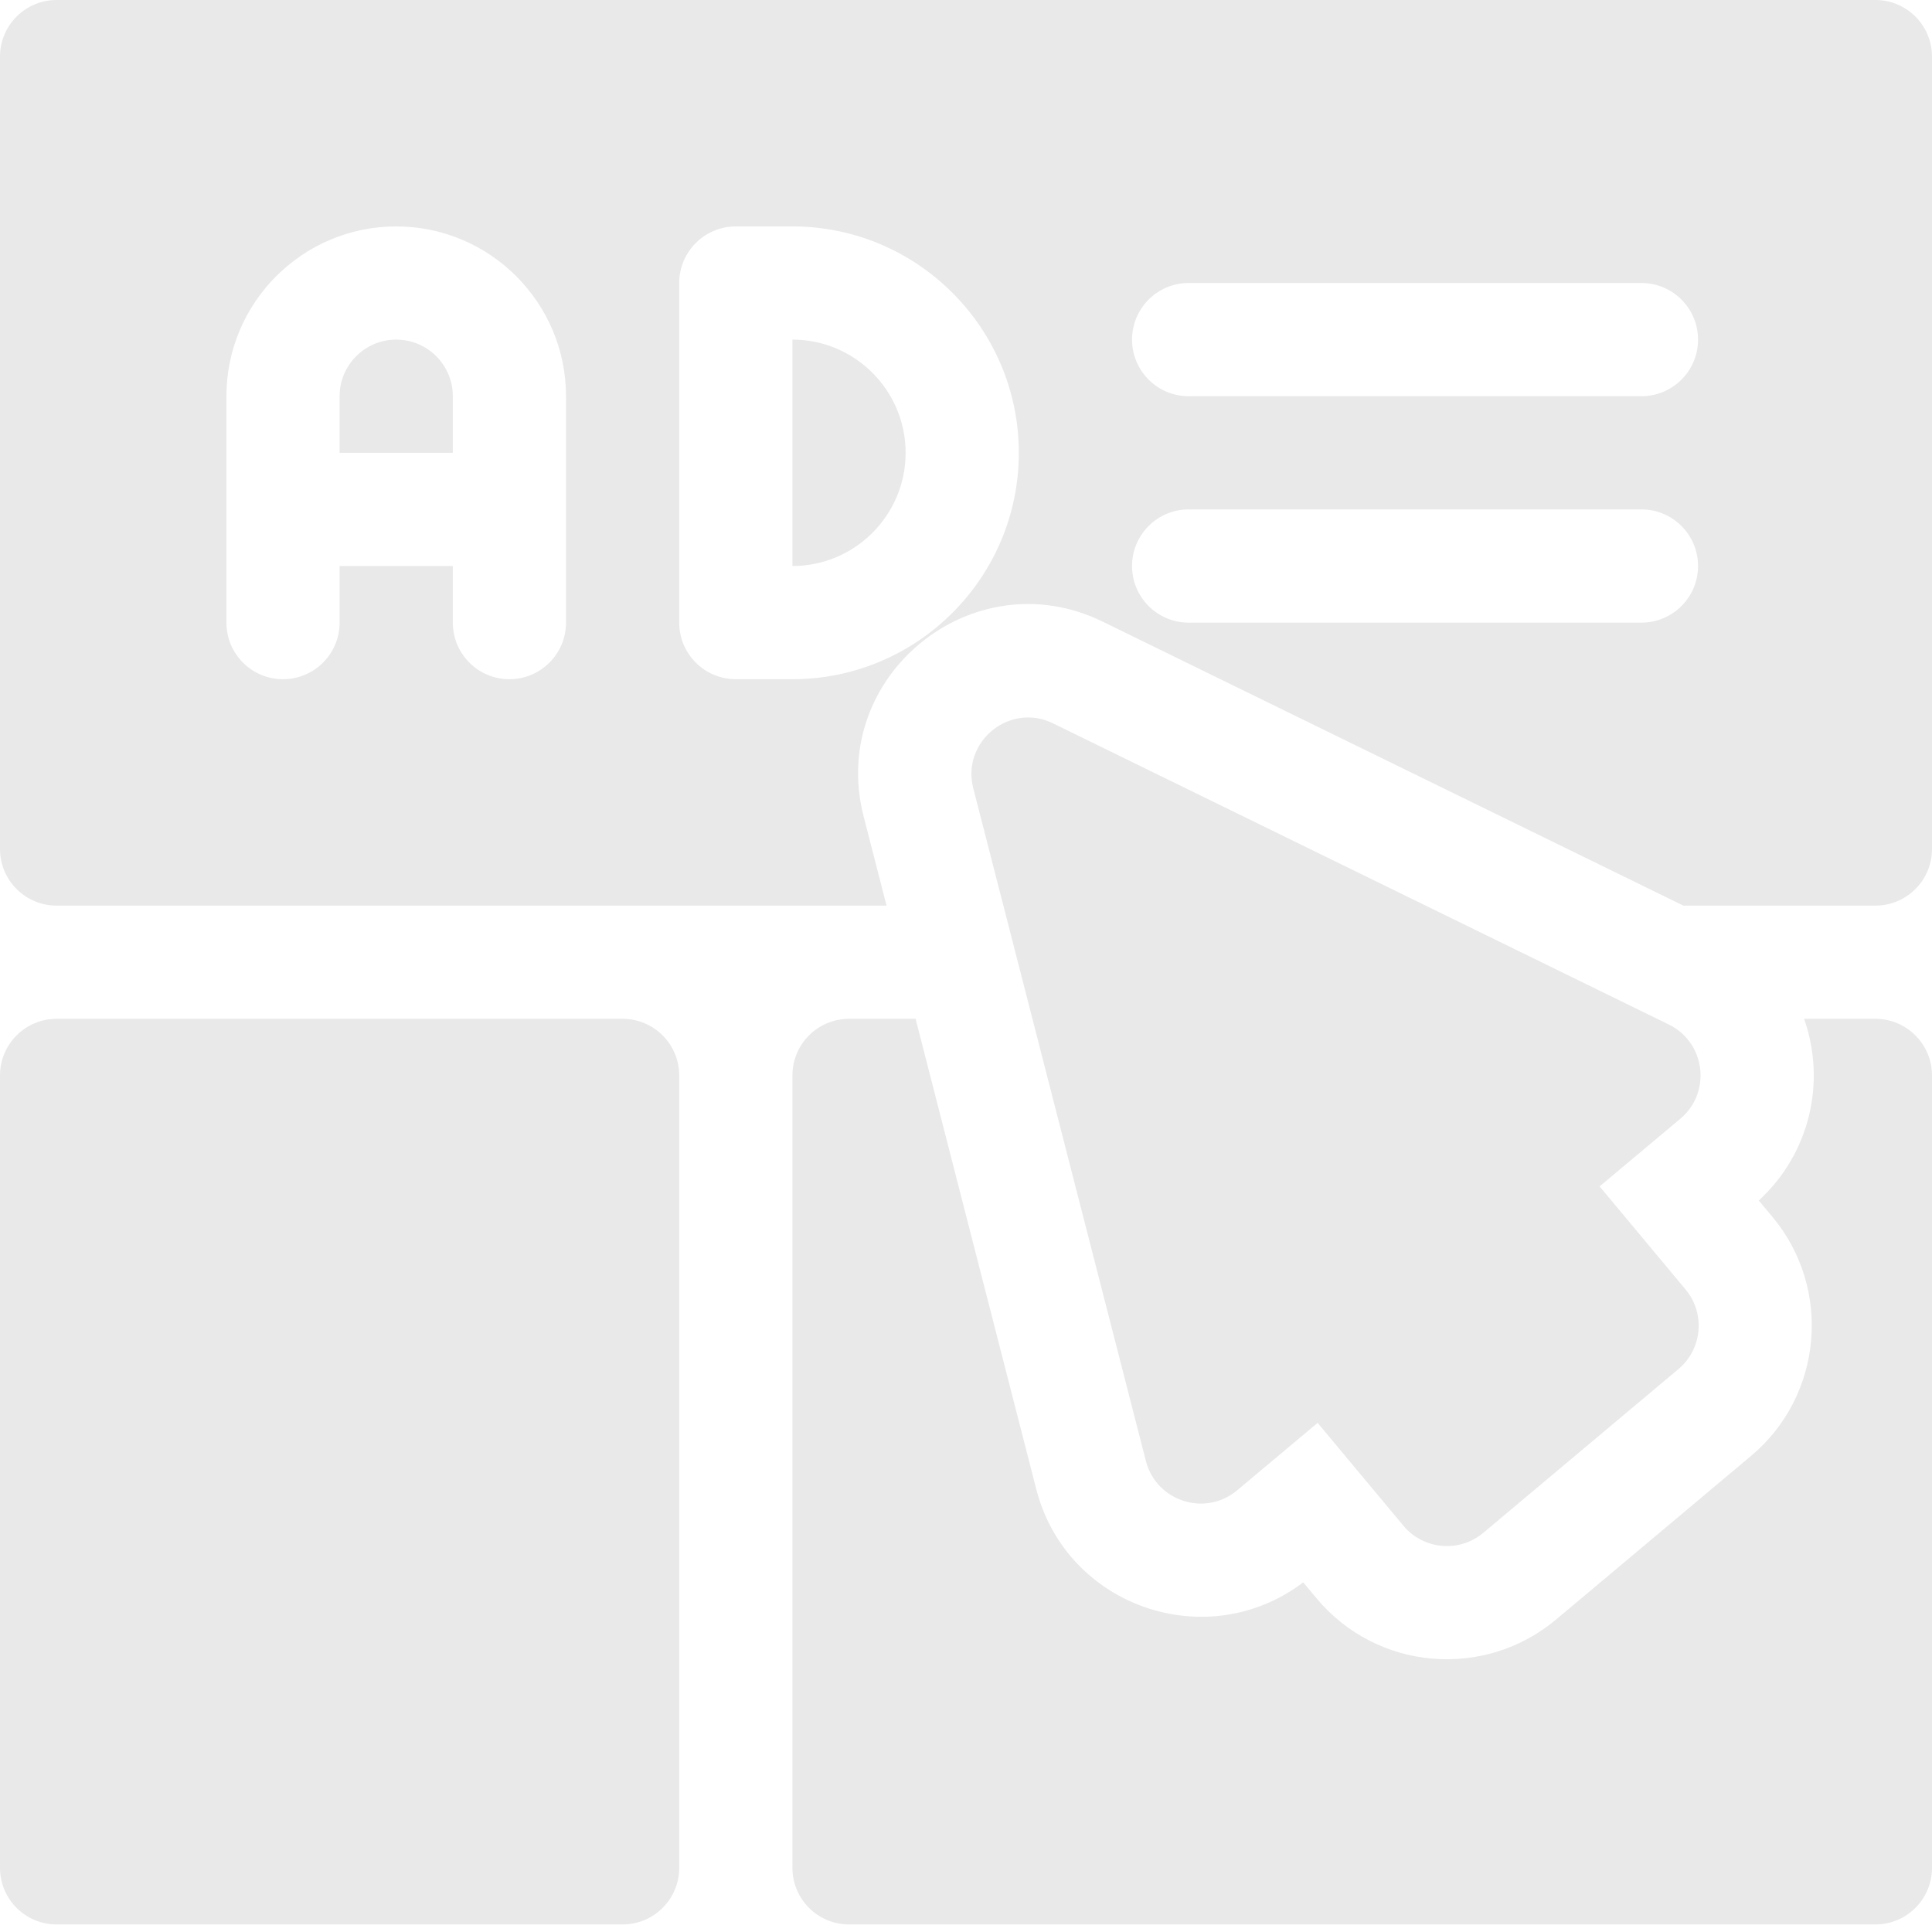
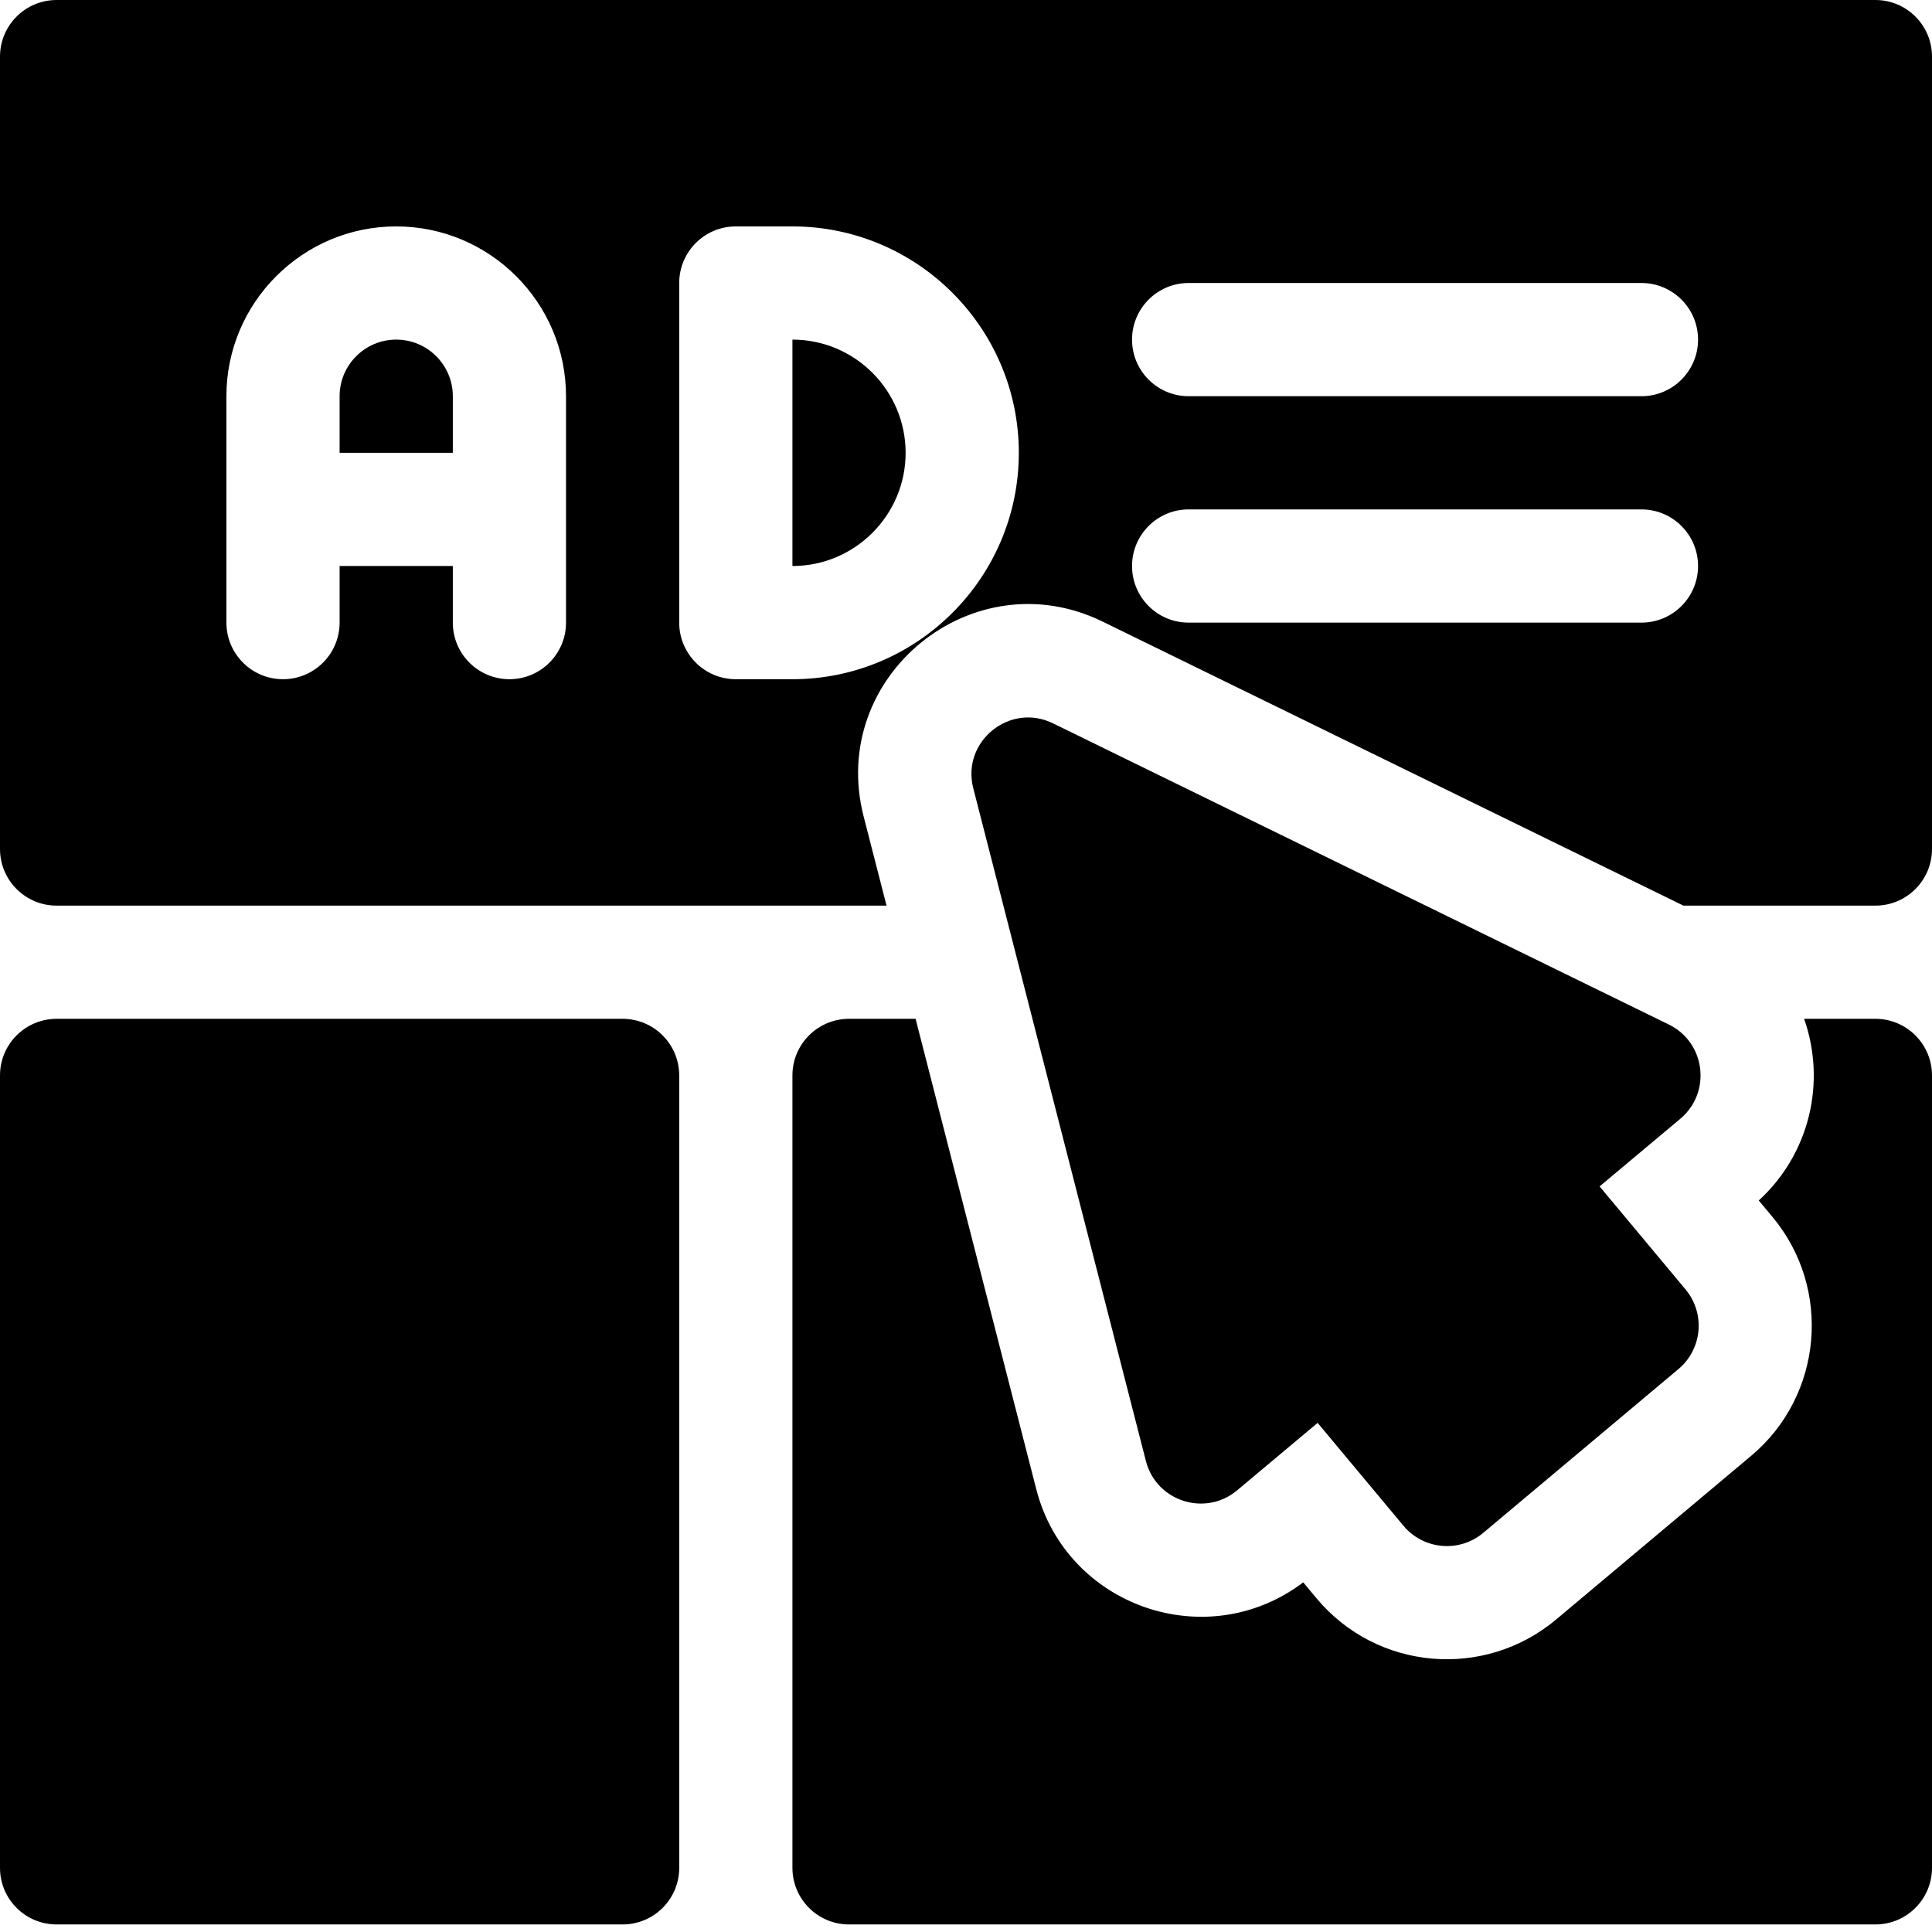
- <svg xmlns="http://www.w3.org/2000/svg" width="100" height="100" viewBox="0 0 100 100" fill="none">
-   <path d="M32.227 52.734H2.93C1.312 52.734 0 54.046 0 55.664V96.68C0 98.298 1.312 99.609 2.93 99.609H32.227C33.844 99.609 35.156 98.298 35.156 96.68V55.664C35.156 54.046 33.844 52.734 32.227 52.734Z" fill="#E9E9E9" />
-   <path d="M97.07 52.734H93.381C94.536 56.027 93.664 59.727 91.033 62.137L91.742 62.986C94.838 66.697 94.346 72.244 90.643 75.35L80.541 83.828C76.832 86.933 71.276 86.481 68.141 82.725L67.455 81.902C62.466 85.681 55.197 83.16 53.637 77.08L47.391 52.734H43.945C42.328 52.734 41.016 54.047 41.016 55.664V96.68C41.016 98.297 42.328 99.609 43.945 99.609H97.07C98.688 99.609 100 98.297 100 96.68V55.664C100 54.047 98.688 52.734 97.07 52.734V52.734Z" fill="#E9E9E9" />
-   <path d="M20.508 17.578C18.892 17.578 17.578 18.892 17.578 20.508V23.438H23.438V20.508C23.438 18.892 22.123 17.578 20.508 17.578Z" fill="#E9E9E9" />
-   <path d="M41.016 17.578V29.297C44.246 29.297 46.875 26.668 46.875 23.438C46.875 20.207 44.246 17.578 41.016 17.578Z" fill="#E9E9E9" />
-   <path d="M97.07 0H2.93C1.312 0 0 1.312 0 2.93V43.945C0 45.562 1.312 46.875 2.93 46.875H45.887L44.701 42.256C42.841 35.001 50.361 28.888 57.076 32.176L87.133 46.875H97.07C98.688 46.875 100 45.562 100 43.945V2.93C100 1.312 98.688 0 97.07 0ZM29.297 32.227C29.297 33.844 27.984 35.156 26.367 35.156C24.75 35.156 23.438 33.844 23.438 32.227V29.297H17.578V32.227C17.578 33.844 16.266 35.156 14.648 35.156C13.031 35.156 11.719 33.844 11.719 32.227V20.508C11.719 15.662 15.662 11.719 20.508 11.719C25.354 11.719 29.297 15.662 29.297 20.508V32.227ZM41.016 35.156H38.086C36.469 35.156 35.156 33.844 35.156 32.227V14.648C35.156 13.031 36.469 11.719 38.086 11.719H41.016C47.477 11.719 52.734 16.977 52.734 23.438C52.734 29.898 47.477 35.156 41.016 35.156ZM84.961 32.227H61.523C59.906 32.227 58.594 30.914 58.594 29.297C58.594 27.68 59.906 26.367 61.523 26.367H84.961C86.578 26.367 87.891 27.68 87.891 29.297C87.891 30.914 86.578 32.227 84.961 32.227ZM84.961 20.508H61.523C59.906 20.508 58.594 19.195 58.594 17.578C58.594 15.961 59.906 14.648 61.523 14.648H84.961C86.578 14.648 87.891 15.961 87.891 17.578C87.891 19.195 86.578 20.508 84.961 20.508Z" fill="#E9E9E9" />
-   <path d="M86.379 53.03L54.501 37.439C52.261 36.344 49.756 38.383 50.376 40.799L59.312 75.623C59.848 77.708 62.381 78.523 64.032 77.14L68.2 73.648L72.641 78.971C73.677 80.214 75.53 80.383 76.774 79.339L86.877 70.862C88.114 69.824 88.278 67.981 87.243 66.741L82.795 61.408L86.973 57.907C88.596 56.547 88.282 53.96 86.379 53.03V53.03Z" fill="#E9E9E9" />
+ <svg xmlns="http://www.w3.org/2000/svg" width="100" height="100" viewBox="0 0 100 100">
+   <path d="M32.227 52.734H2.93C1.312 52.734 0 54.046 0 55.664V96.68C0 98.298 1.312 99.609 2.93 99.609H32.227C33.844 99.609 35.156 98.298 35.156 96.68V55.664C35.156 54.046 33.844 52.734 32.227 52.734Z" />
+   <path d="M97.07 52.734H93.381C94.536 56.027 93.664 59.727 91.033 62.137L91.742 62.986C94.838 66.697 94.346 72.244 90.643 75.35L80.541 83.828C76.832 86.933 71.276 86.481 68.141 82.725L67.455 81.902C62.466 85.681 55.197 83.16 53.637 77.08L47.391 52.734H43.945C42.328 52.734 41.016 54.047 41.016 55.664V96.68C41.016 98.297 42.328 99.609 43.945 99.609H97.07C98.688 99.609 100 98.297 100 96.68V55.664C100 54.047 98.688 52.734 97.07 52.734V52.734Z" />
+   <path d="M20.508 17.578C18.892 17.578 17.578 18.892 17.578 20.508V23.438H23.438V20.508C23.438 18.892 22.123 17.578 20.508 17.578Z" />
+   <path d="M41.016 17.578V29.297C44.246 29.297 46.875 26.668 46.875 23.438C46.875 20.207 44.246 17.578 41.016 17.578Z" />
+   <path d="M97.07 0H2.93C1.312 0 0 1.312 0 2.93V43.945C0 45.562 1.312 46.875 2.93 46.875H45.887L44.701 42.256C42.841 35.001 50.361 28.888 57.076 32.176L87.133 46.875H97.07C98.688 46.875 100 45.562 100 43.945V2.93C100 1.312 98.688 0 97.07 0ZM29.297 32.227C29.297 33.844 27.984 35.156 26.367 35.156C24.75 35.156 23.438 33.844 23.438 32.227V29.297H17.578V32.227C17.578 33.844 16.266 35.156 14.648 35.156C13.031 35.156 11.719 33.844 11.719 32.227V20.508C11.719 15.662 15.662 11.719 20.508 11.719C25.354 11.719 29.297 15.662 29.297 20.508V32.227ZM41.016 35.156H38.086C36.469 35.156 35.156 33.844 35.156 32.227V14.648C35.156 13.031 36.469 11.719 38.086 11.719H41.016C47.477 11.719 52.734 16.977 52.734 23.438C52.734 29.898 47.477 35.156 41.016 35.156ZM84.961 32.227H61.523C59.906 32.227 58.594 30.914 58.594 29.297C58.594 27.68 59.906 26.367 61.523 26.367H84.961C86.578 26.367 87.891 27.68 87.891 29.297C87.891 30.914 86.578 32.227 84.961 32.227ZM84.961 20.508H61.523C59.906 20.508 58.594 19.195 58.594 17.578C58.594 15.961 59.906 14.648 61.523 14.648H84.961C86.578 14.648 87.891 15.961 87.891 17.578C87.891 19.195 86.578 20.508 84.961 20.508Z" />
+   <path d="M86.379 53.03L54.501 37.439C52.261 36.344 49.756 38.383 50.376 40.799L59.312 75.623C59.848 77.708 62.381 78.523 64.032 77.14L68.2 73.648L72.641 78.971C73.677 80.214 75.53 80.383 76.774 79.339L86.877 70.862C88.114 69.824 88.278 67.981 87.243 66.741L82.795 61.408L86.973 57.907C88.596 56.547 88.282 53.96 86.379 53.03V53.03Z" />
</svg>
